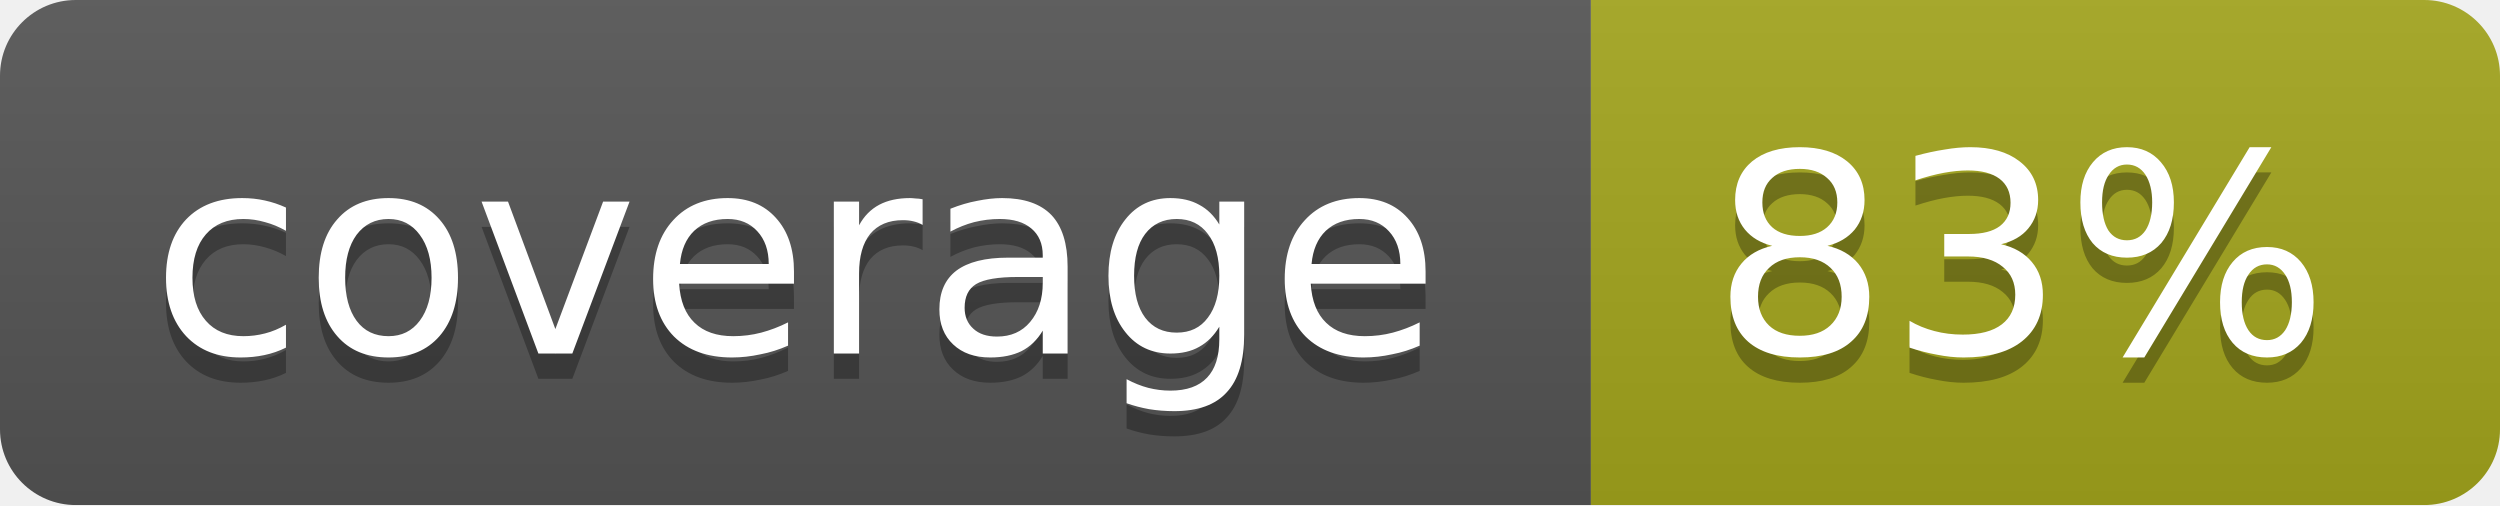
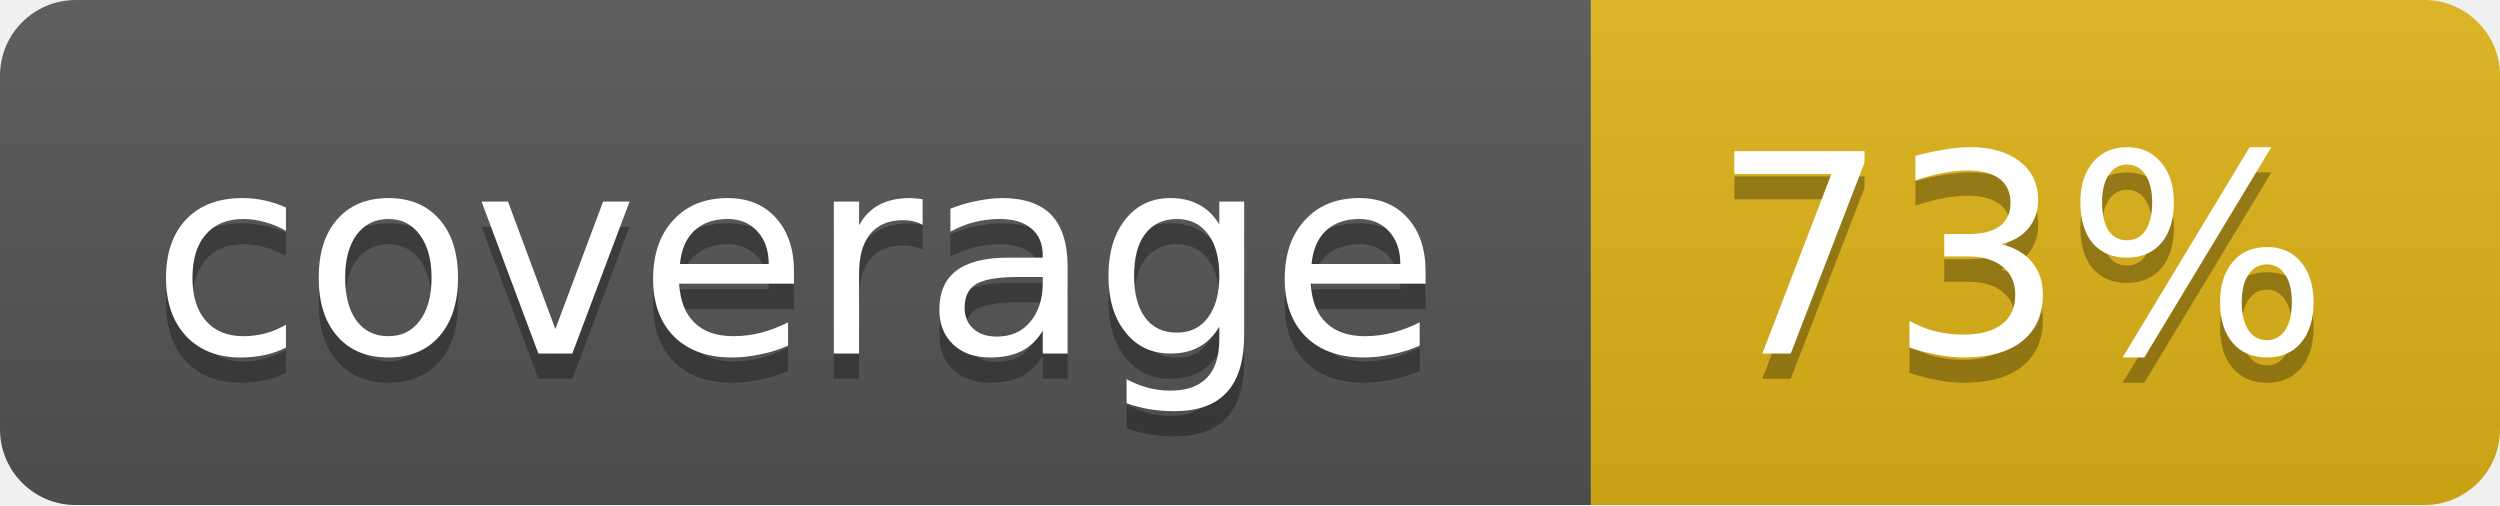
<svg xmlns="http://www.w3.org/2000/svg" width="99" height="20">
  <linearGradient id="b" x2="0" y2="100%">
    <stop offset="0" stop-color="#bbb" stop-opacity=".1" />
    <stop offset="1" stop-opacity=".1" />
  </linearGradient>
  <mask id="a">
    <rect width="99" height="20" rx="3" fill="#fff" />
  </mask>
  <g mask="url(#a)">
    <path fill="#555" d="M0 0h63v20H0z" />
-     <path fill="#a4a61d" d="M63 0h36v20H63z" />
+     <path fill="#dfb317" d="M63 0h36v20H63z" />
    <path fill="url(#b)" d="M0 0h99v20H0z" />
  </g>
  <g fill="#fff" text-anchor="middle" font-family="DejaVu Sans,Verdana,Geneva,sans-serif" font-size="11">
    <text x="31.5" y="15" fill="#010101" fill-opacity=".3">coverage</text>
    <text x="31.5" y="14">coverage</text>
-     <text x="80" y="15" fill="#010101" fill-opacity=".3">83%</text>
-     <text x="80" y="14">83%</text>
+     <text x="80" y="15" fill="#010101" fill-opacity=".3">73%</text>
+     <text x="80" y="14">73%</text>
  </g>
</svg>
